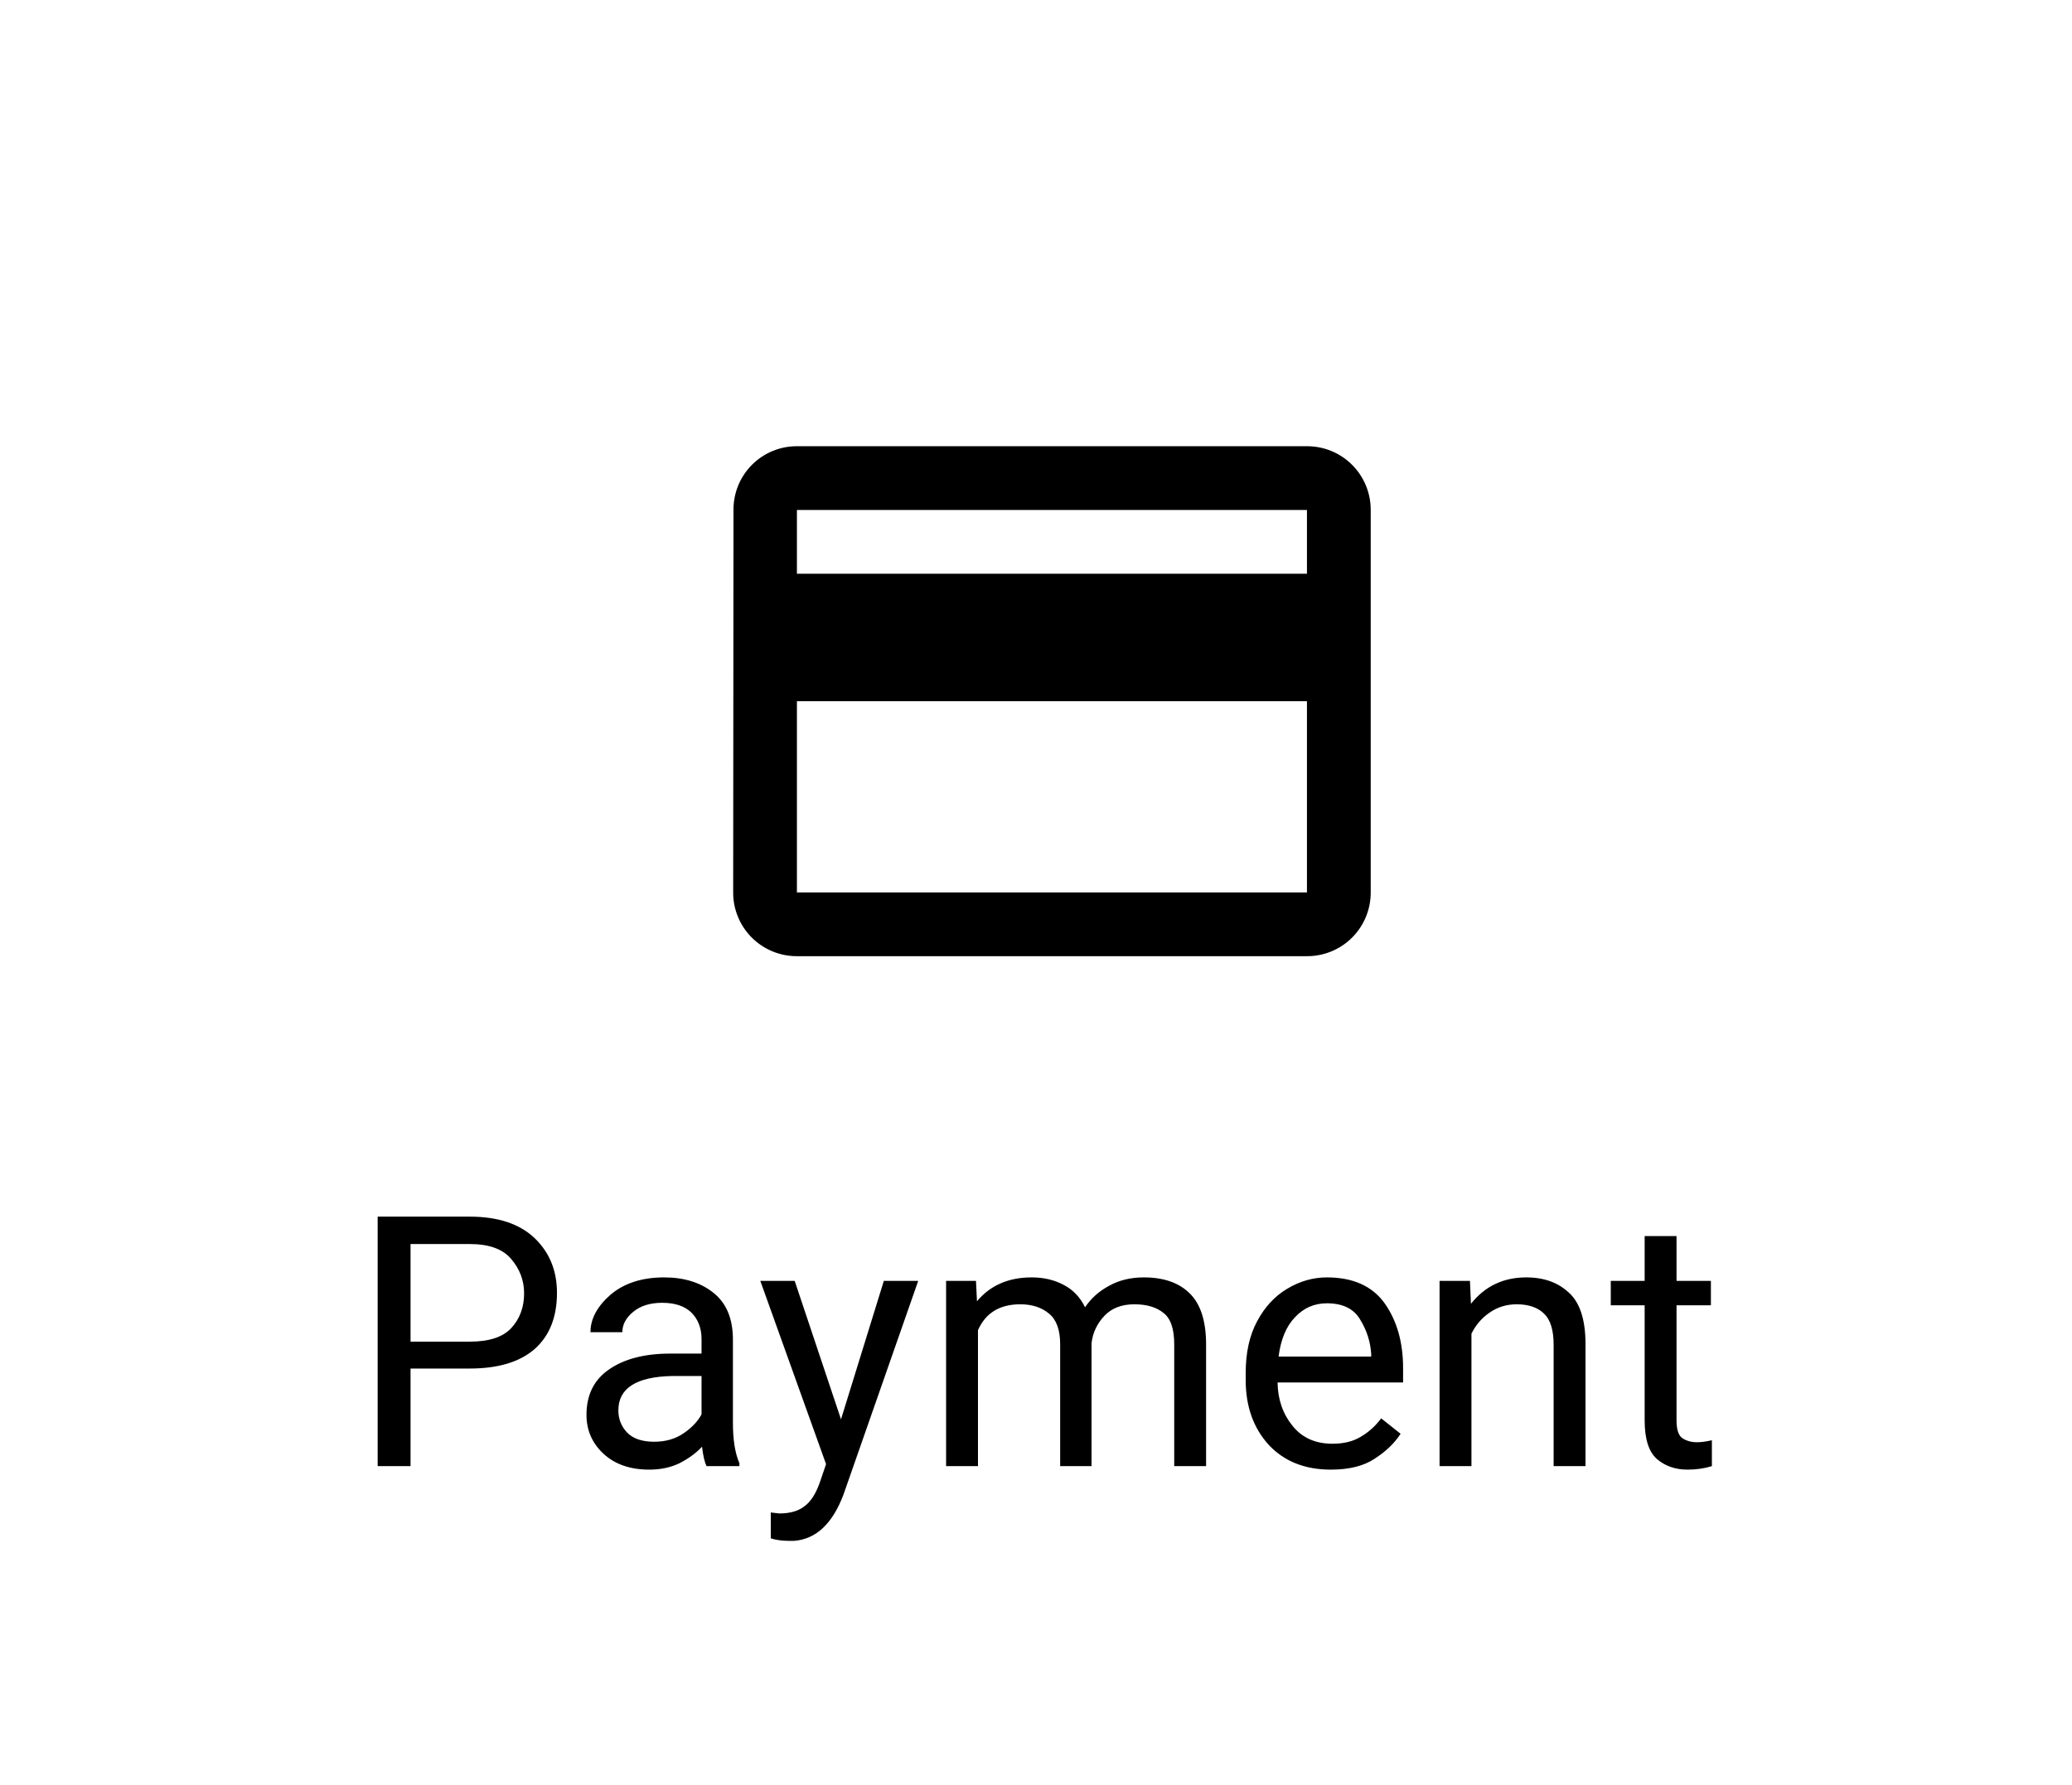
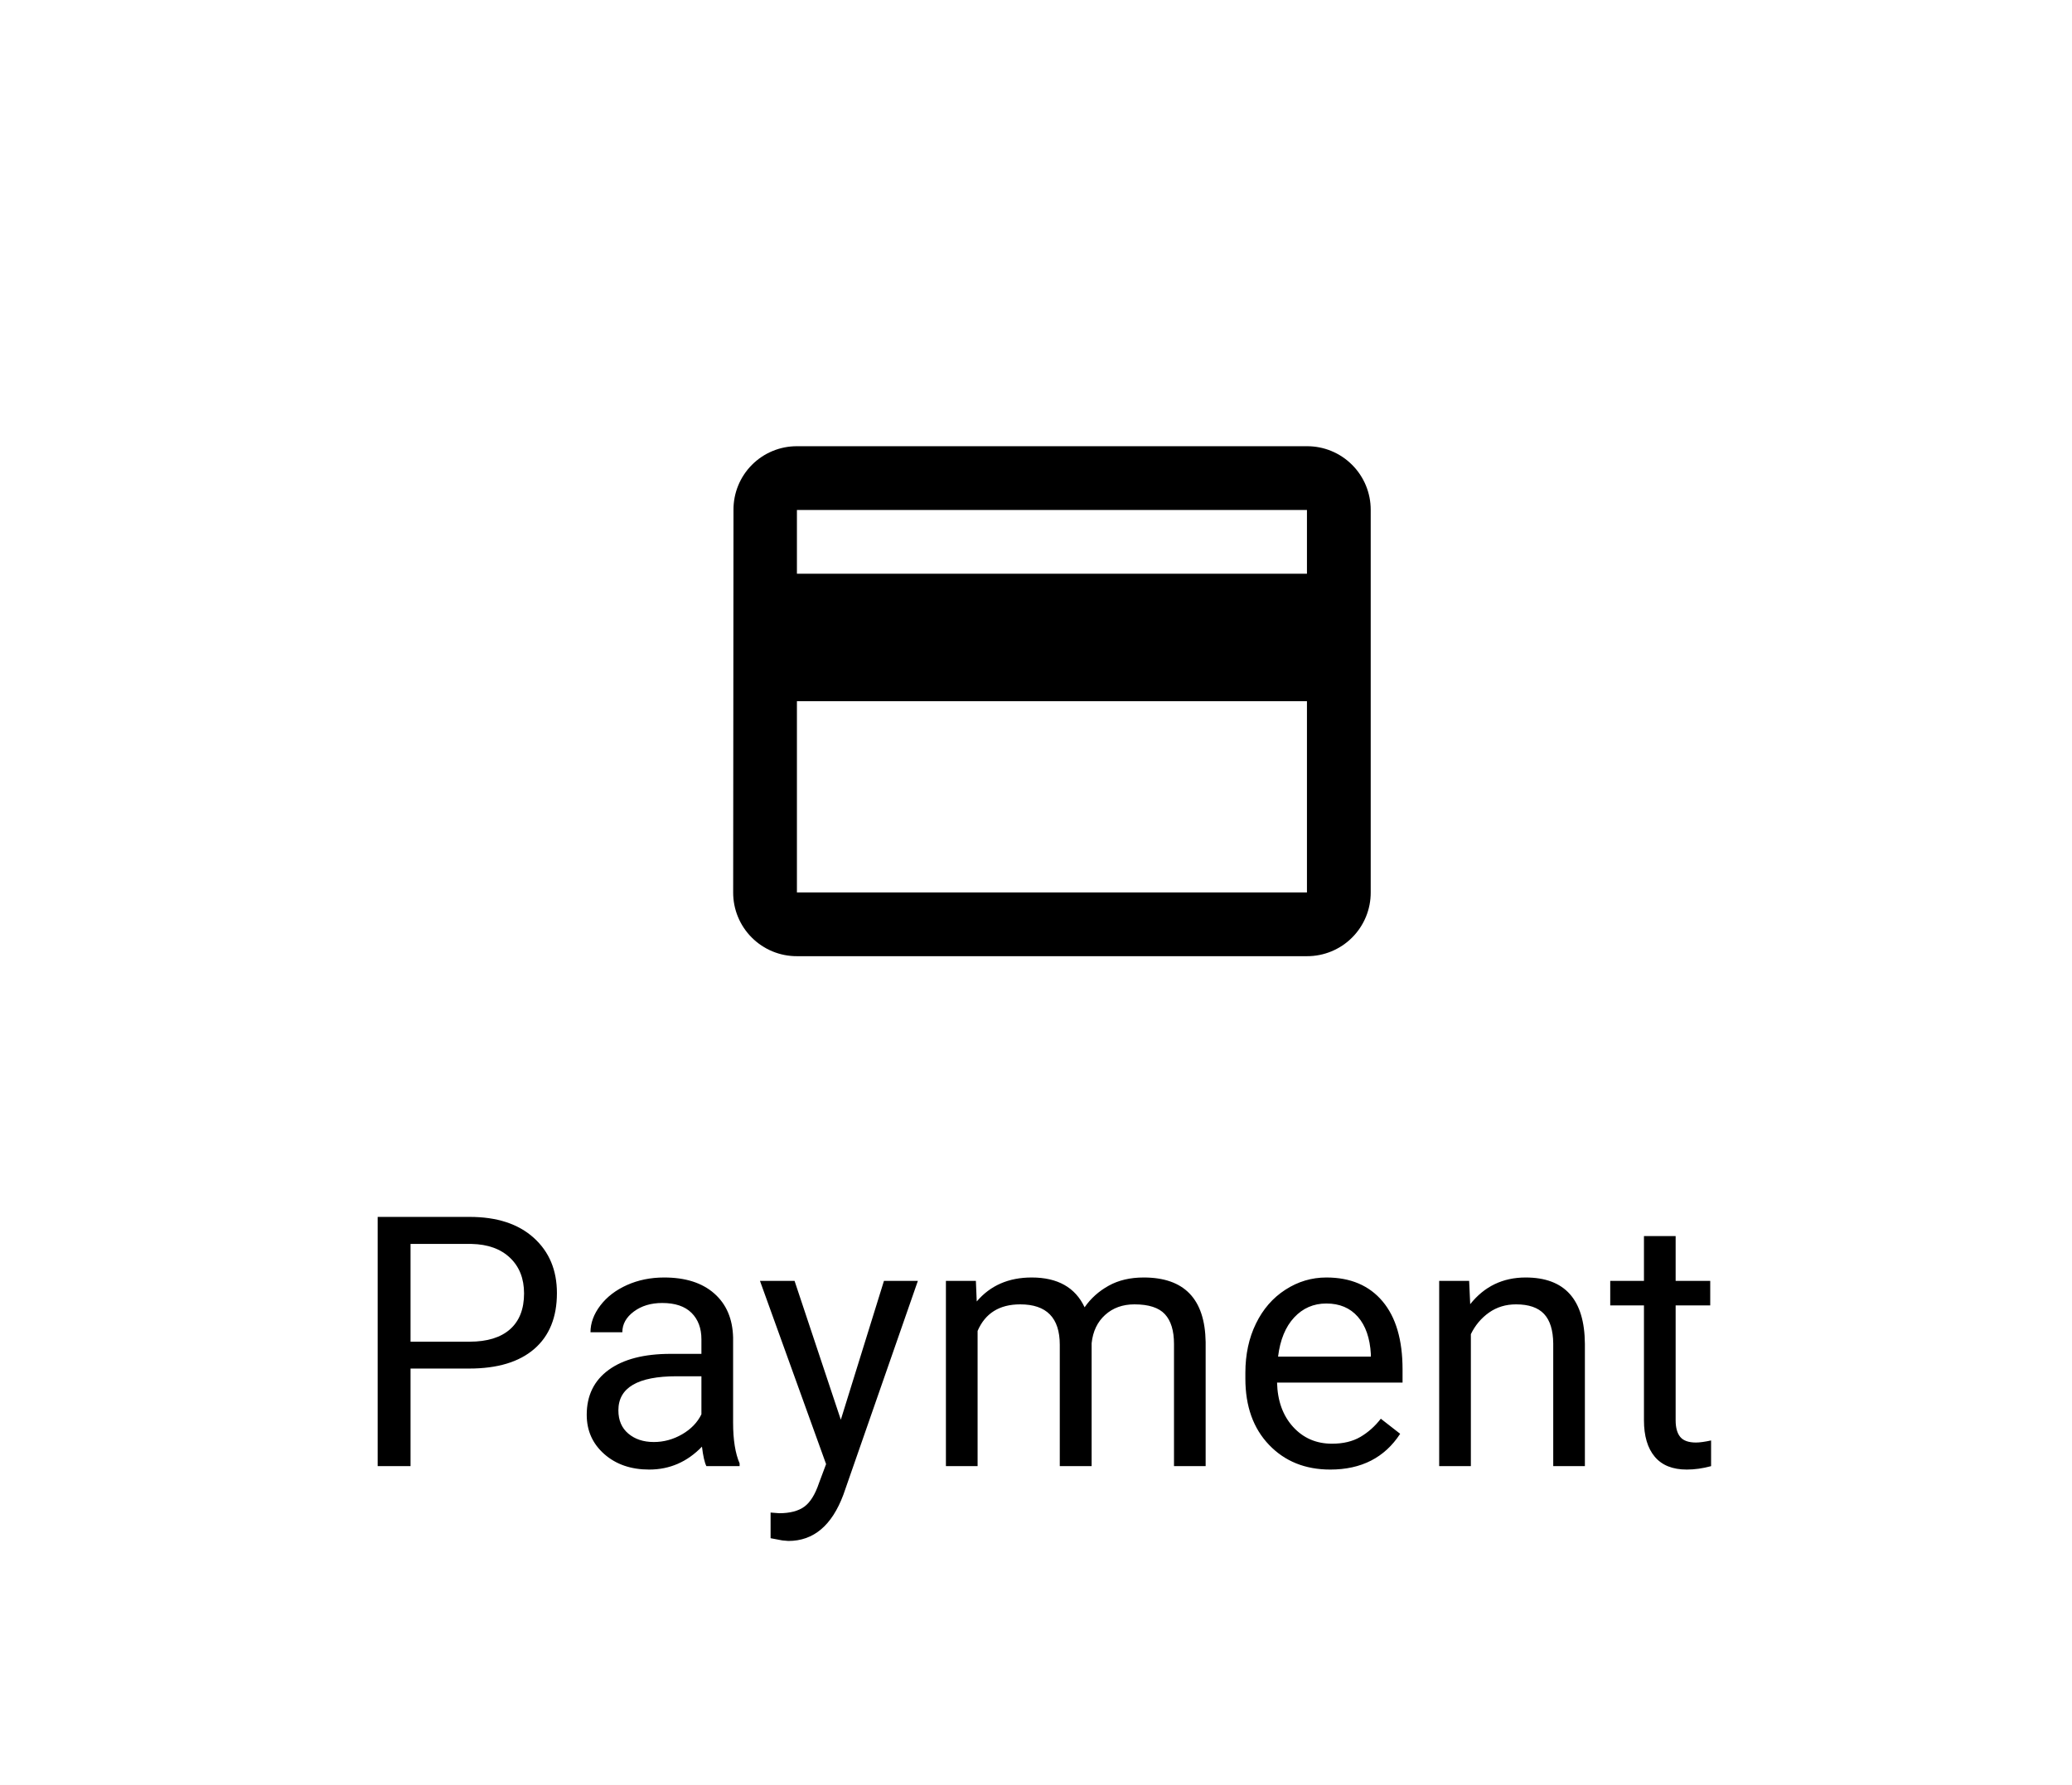
- <svg xmlns="http://www.w3.org/2000/svg" width="65" height="56" viewBox="0 0 65 56">
+ <svg xmlns="http://www.w3.org/2000/svg" style="isolation:isolate" viewBox="0 0 65 56" width="65pt" height="56pt">
  <defs>
-     <clipPath id="clip-Payment">
+     <clipPath id="_clipPath_1l7m1bvReJJyowBlixSFCbQqkc46hBcx">
      <rect width="65" height="56" />
    </clipPath>
  </defs>
-   <g id="Payment" clip-path="url(#clip-Payment)">
-     <rect width="65" height="56" fill="#fff" />
-     <text id="Payment-2" data-name="Payment" transform="translate(4 36)" font-size="11" font-family="Roboto-Regular, Roboto">
-       <tspan x="6.94" y="10">Payment</tspan>
-     </text>
-     <g id="outline-credit_card-24px" transform="translate(21 10)">
-       <path id="Path_443" data-name="Path 443" d="M0,0H24V24H0Z" fill="none" />
-       <path id="Path_444" data-name="Path 444" d="M20,4H4A1.985,1.985,0,0,0,2.01,6L2,18a1.993,1.993,0,0,0,2,2H20a1.993,1.993,0,0,0,2-2V6A1.993,1.993,0,0,0,20,4Zm0,14H4V12H20ZM20,8H4V6H20Z" />
+   <g clip-path="url(#_clipPath_1l7m1bvReJJyowBlixSFCbQqkc46hBcx)">
+     <clipPath id="_clipPath_YGedgItIENHbBarLxHevSXK28txNcq1F">
+       <rect x="0" y="0" width="65" height="56" transform="matrix(1,0,0,1,0,0)" fill="rgb(255,255,255)" />
+     </clipPath>
+     <g clip-path="url(#_clipPath_YGedgItIENHbBarLxHevSXK28txNcq1F)">
+       <g>
+         <rect x="0" y="0" width="65" height="56" transform="matrix(1,0,0,1,0,0)" fill="rgb(255,255,255)" />
+         <path d=" M 14.721 42.938 L 12.879 42.938 L 12.879 46 L 11.848 46 L 11.848 38.18 L 14.732 38.18 L 14.732 38.18 Q 16.016 38.18 16.743 38.835 L 16.743 38.835 L 16.743 38.835 Q 17.471 39.49 17.471 40.57 L 17.471 40.57 L 17.471 40.57 Q 17.471 41.708 16.76 42.323 L 16.76 42.323 L 16.76 42.323 Q 16.048 42.938 14.721 42.938 L 14.721 42.938 L 14.721 42.938 Z  M 12.879 39.028 L 12.879 42.095 L 14.732 42.095 L 14.732 42.095 Q 15.559 42.095 16 41.706 L 16 41.706 L 16 41.706 Q 16.44 41.316 16.44 40.581 L 16.44 40.581 L 16.44 40.581 Q 16.44 39.882 16 39.463 L 16 39.463 L 16 39.463 Q 15.559 39.044 14.791 39.028 L 14.791 39.028 L 12.879 39.028 L 12.879 39.028 Z  M 23.202 46 L 22.16 46 L 22.16 46 Q 22.074 45.828 22.021 45.388 L 22.021 45.388 L 22.021 45.388 Q 21.328 46.107 20.366 46.107 L 20.366 46.107 L 20.366 46.107 Q 19.507 46.107 18.956 45.621 L 18.956 45.621 L 18.956 45.621 Q 18.406 45.135 18.406 44.389 L 18.406 44.389 L 18.406 44.389 Q 18.406 43.481 19.096 42.979 L 19.096 42.979 L 19.096 42.979 Q 19.786 42.477 21.038 42.477 L 21.038 42.477 L 22.004 42.477 L 22.004 42.02 L 22.004 42.02 Q 22.004 41.499 21.693 41.19 L 21.693 41.19 L 21.693 41.19 Q 21.381 40.881 20.774 40.881 L 20.774 40.881 L 20.774 40.881 Q 20.243 40.881 19.883 41.15 L 19.883 41.15 L 19.883 41.15 Q 19.523 41.418 19.523 41.8 L 19.523 41.8 L 18.524 41.8 L 18.524 41.8 Q 18.524 41.365 18.833 40.959 L 18.833 40.959 L 18.833 40.959 Q 19.142 40.554 19.671 40.317 L 19.671 40.317 L 19.671 40.317 Q 20.2 40.081 20.834 40.081 L 20.834 40.081 L 20.834 40.081 Q 21.838 40.081 22.407 40.583 L 22.407 40.583 L 22.407 40.583 Q 22.977 41.085 22.998 41.966 L 22.998 41.966 L 22.998 44.641 L 22.998 44.641 Q 22.998 45.441 23.202 45.914 L 23.202 45.914 L 23.202 46 L 23.202 46 Z  M 20.511 45.243 L 20.511 45.243 L 20.511 45.243 Q 20.979 45.243 21.398 45.001 L 21.398 45.001 L 21.398 45.001 Q 21.816 44.759 22.004 44.373 L 22.004 44.373 L 22.004 43.18 L 21.226 43.18 L 21.226 43.18 Q 19.399 43.18 19.399 44.249 L 19.399 44.249 L 19.399 44.249 Q 19.399 44.716 19.711 44.979 L 19.711 44.979 L 19.711 44.979 Q 20.023 45.243 20.511 45.243 Z  M 24.926 40.188 L 26.377 44.544 L 27.73 40.188 L 28.794 40.188 L 26.457 46.897 L 26.457 46.897 Q 25.915 48.347 24.733 48.347 L 24.733 48.347 L 24.545 48.331 L 24.174 48.261 L 24.174 47.456 L 24.443 47.477 L 24.443 47.477 Q 24.948 47.477 25.23 47.273 L 25.23 47.273 L 25.23 47.273 Q 25.512 47.069 25.694 46.526 L 25.694 46.526 L 25.915 45.936 L 23.841 40.188 L 24.926 40.188 L 24.926 40.188 Z  M 29.674 40.188 L 30.614 40.188 L 30.641 40.833 L 30.641 40.833 Q 31.28 40.081 32.365 40.081 L 32.365 40.081 L 32.365 40.081 Q 33.585 40.081 34.025 41.016 L 34.025 41.016 L 34.025 41.016 Q 34.315 40.597 34.78 40.339 L 34.78 40.339 L 34.78 40.339 Q 35.244 40.081 35.878 40.081 L 35.878 40.081 L 35.878 40.081 Q 37.79 40.081 37.822 42.106 L 37.822 42.106 L 37.822 46 L 36.829 46 L 36.829 42.165 L 36.829 42.165 Q 36.829 41.542 36.544 41.233 L 36.544 41.233 L 36.544 41.233 Q 36.259 40.924 35.588 40.924 L 35.588 40.924 L 35.588 40.924 Q 35.035 40.924 34.669 41.255 L 34.669 41.255 L 34.669 41.255 Q 34.304 41.585 34.245 42.144 L 34.245 42.144 L 34.245 46 L 33.246 46 L 33.246 42.192 L 33.246 42.192 Q 33.246 40.924 32.005 40.924 L 32.005 40.924 L 32.005 40.924 Q 31.028 40.924 30.668 41.757 L 30.668 41.757 L 30.668 46 L 29.674 46 L 29.674 40.188 L 29.674 40.188 Z  M 41.732 46.107 L 41.732 46.107 L 41.732 46.107 Q 40.551 46.107 39.81 45.331 L 39.81 45.331 L 39.81 45.331 Q 39.068 44.555 39.068 43.255 L 39.068 43.255 L 39.068 43.073 L 39.068 43.073 Q 39.068 42.208 39.399 41.529 L 39.399 41.529 L 39.399 41.529 Q 39.729 40.849 40.323 40.465 L 40.323 40.465 L 40.323 40.465 Q 40.916 40.081 41.609 40.081 L 41.609 40.081 L 41.609 40.081 Q 42.742 40.081 43.371 40.828 L 43.371 40.828 L 43.371 40.828 Q 43.999 41.574 43.999 42.965 L 43.999 42.965 L 43.999 43.379 L 40.062 43.379 L 40.062 43.379 Q 40.084 44.238 40.564 44.767 L 40.564 44.767 L 40.564 44.767 Q 41.045 45.296 41.786 45.296 L 41.786 45.296 L 41.786 45.296 Q 42.313 45.296 42.678 45.082 L 42.678 45.082 L 42.678 45.082 Q 43.043 44.867 43.317 44.512 L 43.317 44.512 L 43.924 44.985 L 43.924 44.985 Q 43.193 46.107 41.732 46.107 Z  M 41.609 40.897 L 41.609 40.897 L 41.609 40.897 Q 41.007 40.897 40.599 41.335 L 40.599 41.335 L 40.599 41.335 Q 40.191 41.773 40.094 42.563 L 40.094 42.563 L 43.005 42.563 L 43.005 42.487 L 43.005 42.487 Q 42.962 41.73 42.597 41.314 L 42.597 41.314 L 42.597 41.314 Q 42.232 40.897 41.609 40.897 Z  M 45.148 40.188 L 46.088 40.188 L 46.121 40.919 L 46.121 40.919 Q 46.787 40.081 47.861 40.081 L 47.861 40.081 L 47.861 40.081 Q 49.703 40.081 49.719 42.16 L 49.719 42.16 L 49.719 46 L 48.726 46 L 48.726 42.154 L 48.726 42.154 Q 48.72 41.526 48.438 41.225 L 48.438 41.225 L 48.438 41.225 Q 48.156 40.924 47.56 40.924 L 47.56 40.924 L 47.56 40.924 Q 47.077 40.924 46.711 41.182 L 46.711 41.182 L 46.711 41.182 Q 46.346 41.44 46.142 41.859 L 46.142 41.859 L 46.142 46 L 45.148 46 L 45.148 40.188 L 45.148 40.188 Z  M 51.572 38.781 L 52.566 38.781 L 52.566 40.188 L 53.651 40.188 L 53.651 40.957 L 52.566 40.957 L 52.566 44.561 L 52.566 44.561 Q 52.566 44.91 52.711 45.084 L 52.711 45.084 L 52.711 45.084 Q 52.856 45.259 53.205 45.259 L 53.205 45.259 L 53.205 45.259 Q 53.377 45.259 53.678 45.194 L 53.678 45.194 L 53.678 46 L 53.678 46 Q 53.286 46.107 52.915 46.107 L 52.915 46.107 L 52.915 46.107 Q 52.249 46.107 51.911 45.705 L 51.911 45.705 L 51.911 45.705 Q 51.572 45.302 51.572 44.561 L 51.572 44.561 L 51.572 40.957 L 50.514 40.957 L 50.514 40.188 L 51.572 40.188 L 51.572 38.781 L 51.572 38.781 Z " fill-rule="evenodd" fill="rgb(0,0,0)" />
+         <g>
+           <path d=" M 21 10 L 45 10 L 45 34 L 21 34 L 21 10 Z " fill="none" />
+           <path d=" M 41 14 L 25 14 C 24.47 13.999 23.962 14.209 23.588 14.585 C 23.214 14.961 23.006 15.47 23.01 16 L 23 28 C 22.998 28.531 23.208 29.041 23.584 29.416 C 23.959 29.792 24.469 30.002 25 30 L 41 30 C 41.531 30.002 42.041 29.792 42.416 29.416 C 42.792 29.041 43.002 28.531 43 28 L 43 16 C 43.002 15.469 42.792 14.959 42.416 14.584 C 42.041 14.208 41.531 13.998 41 14 L 41 14 Z  M 41 28 L 25 28 L 25 22 L 41 22 L 41 28 Z  M 41 18 L 25 18 L 25 16 L 41 16 L 41 18 Z " fill="rgb(0,0,0)" />
+         </g>
+       </g>
    </g>
  </g>
</svg>
